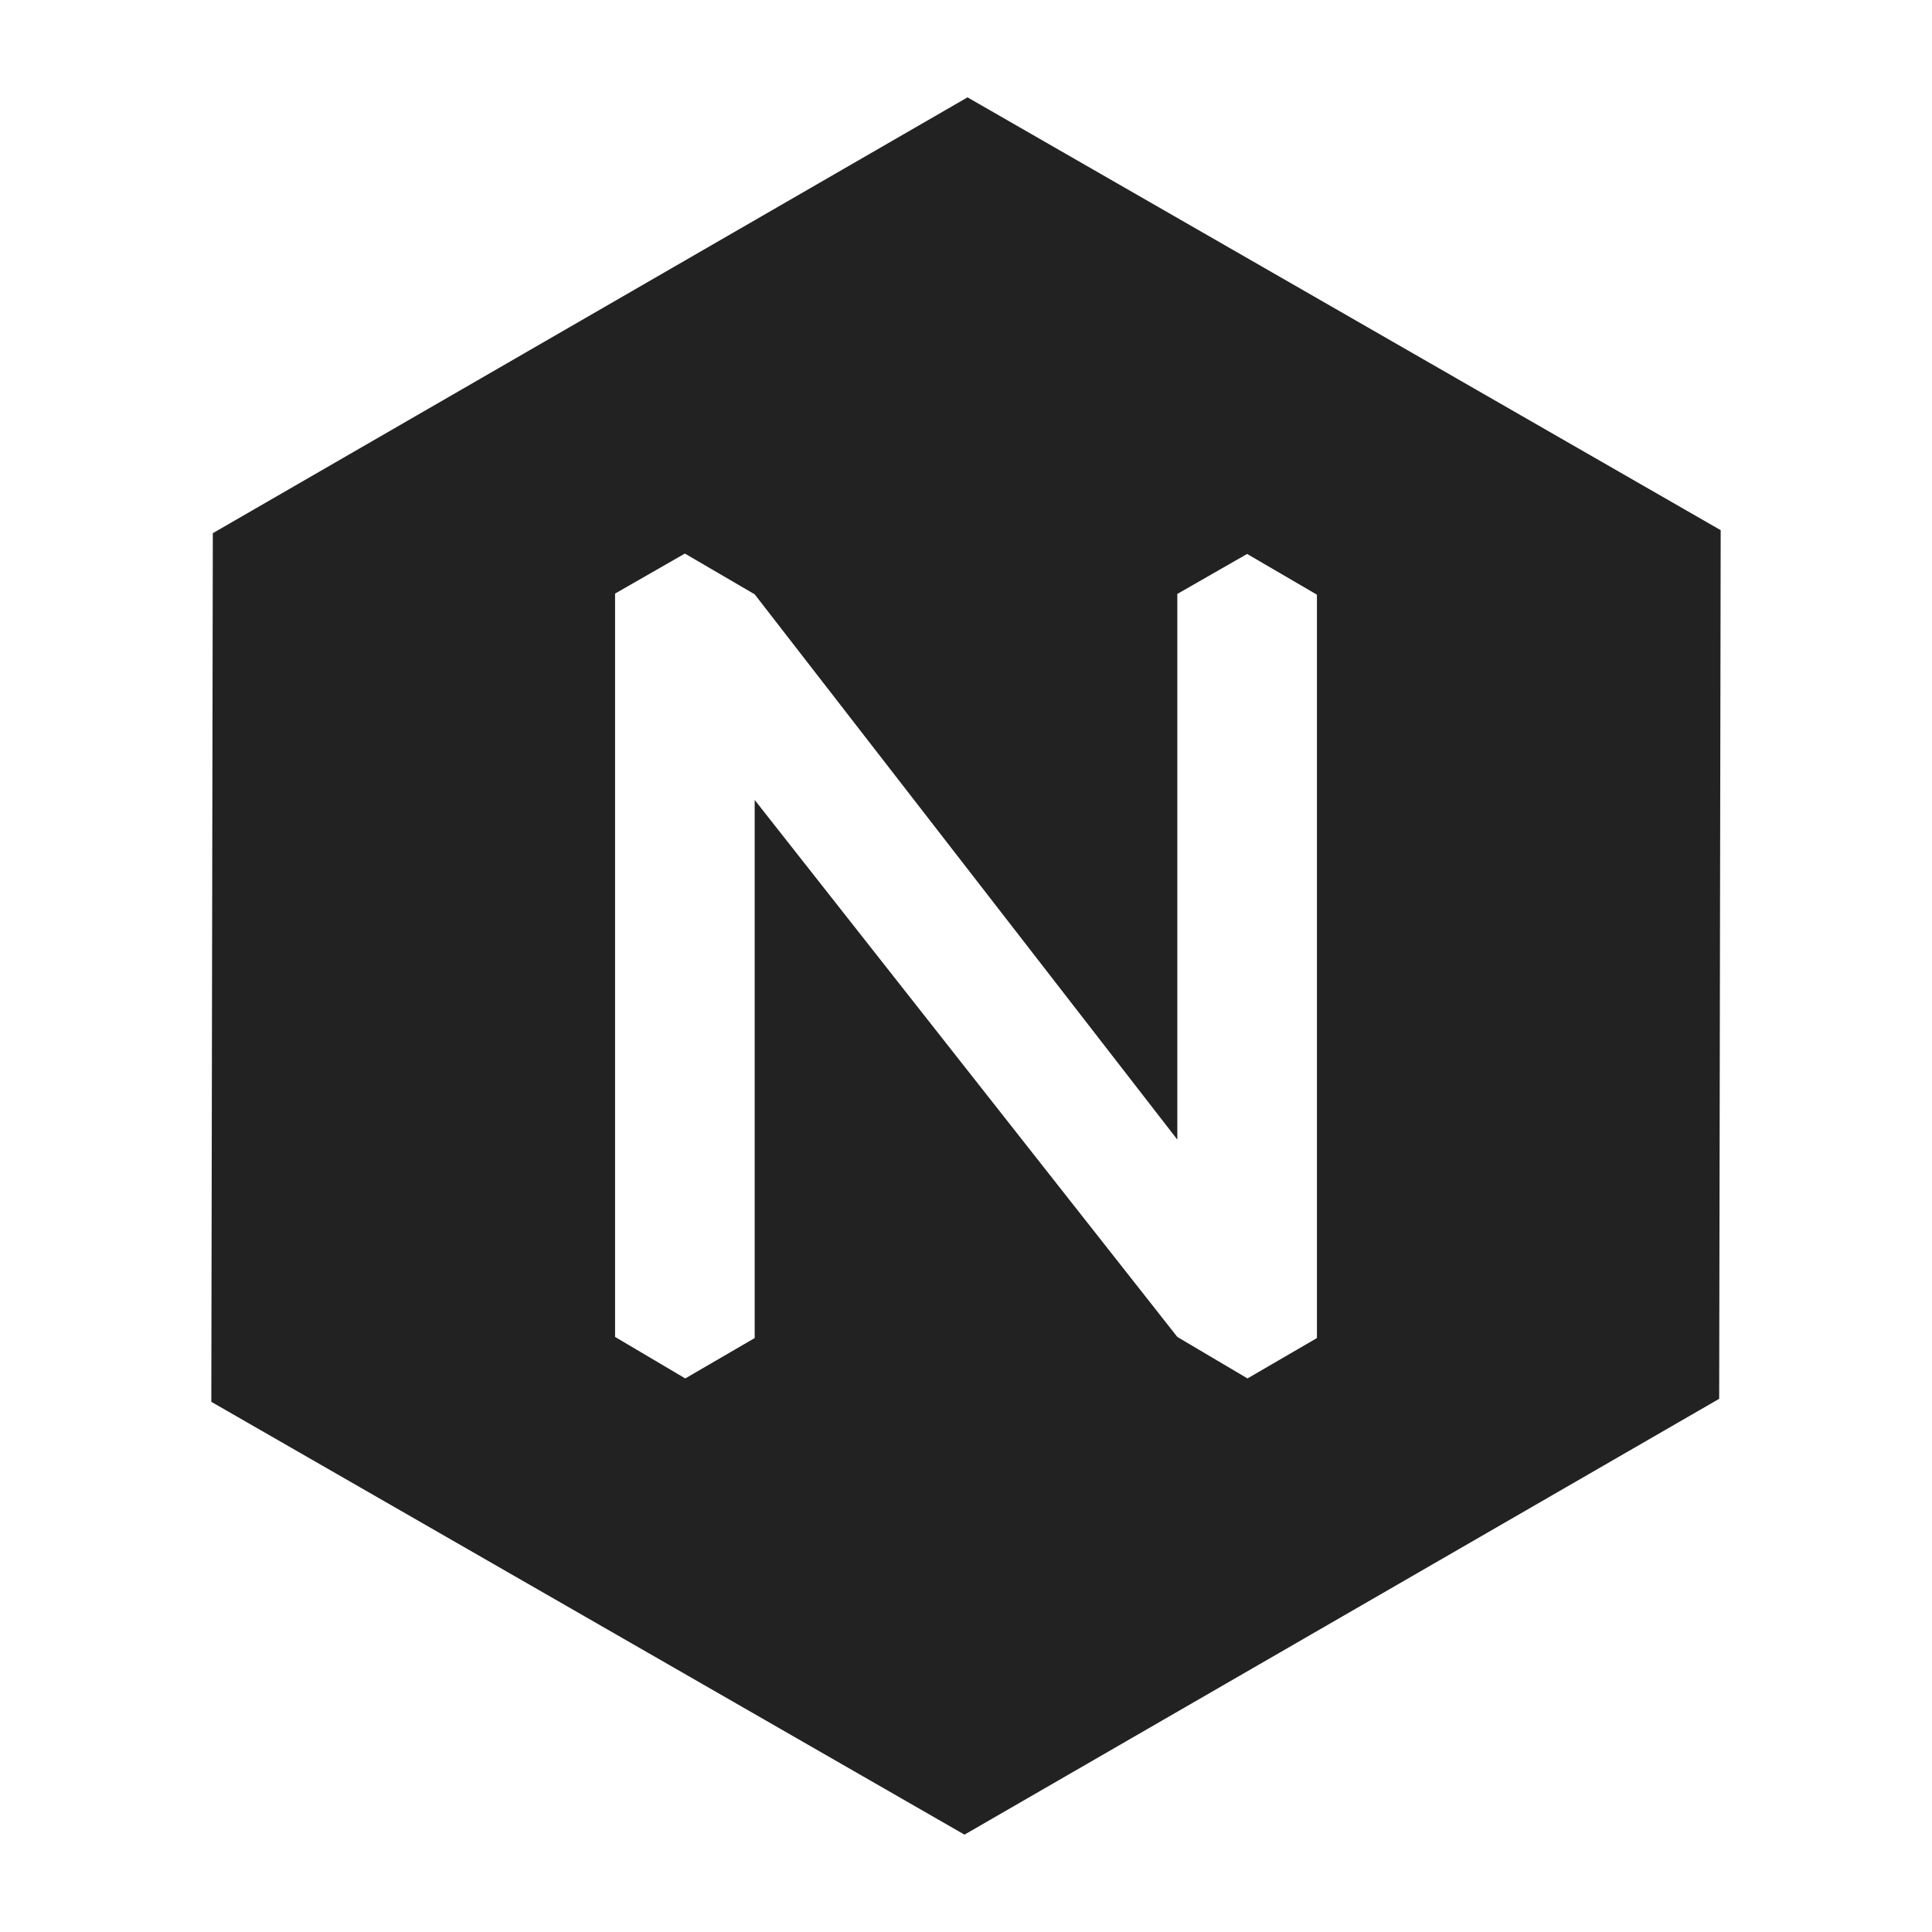
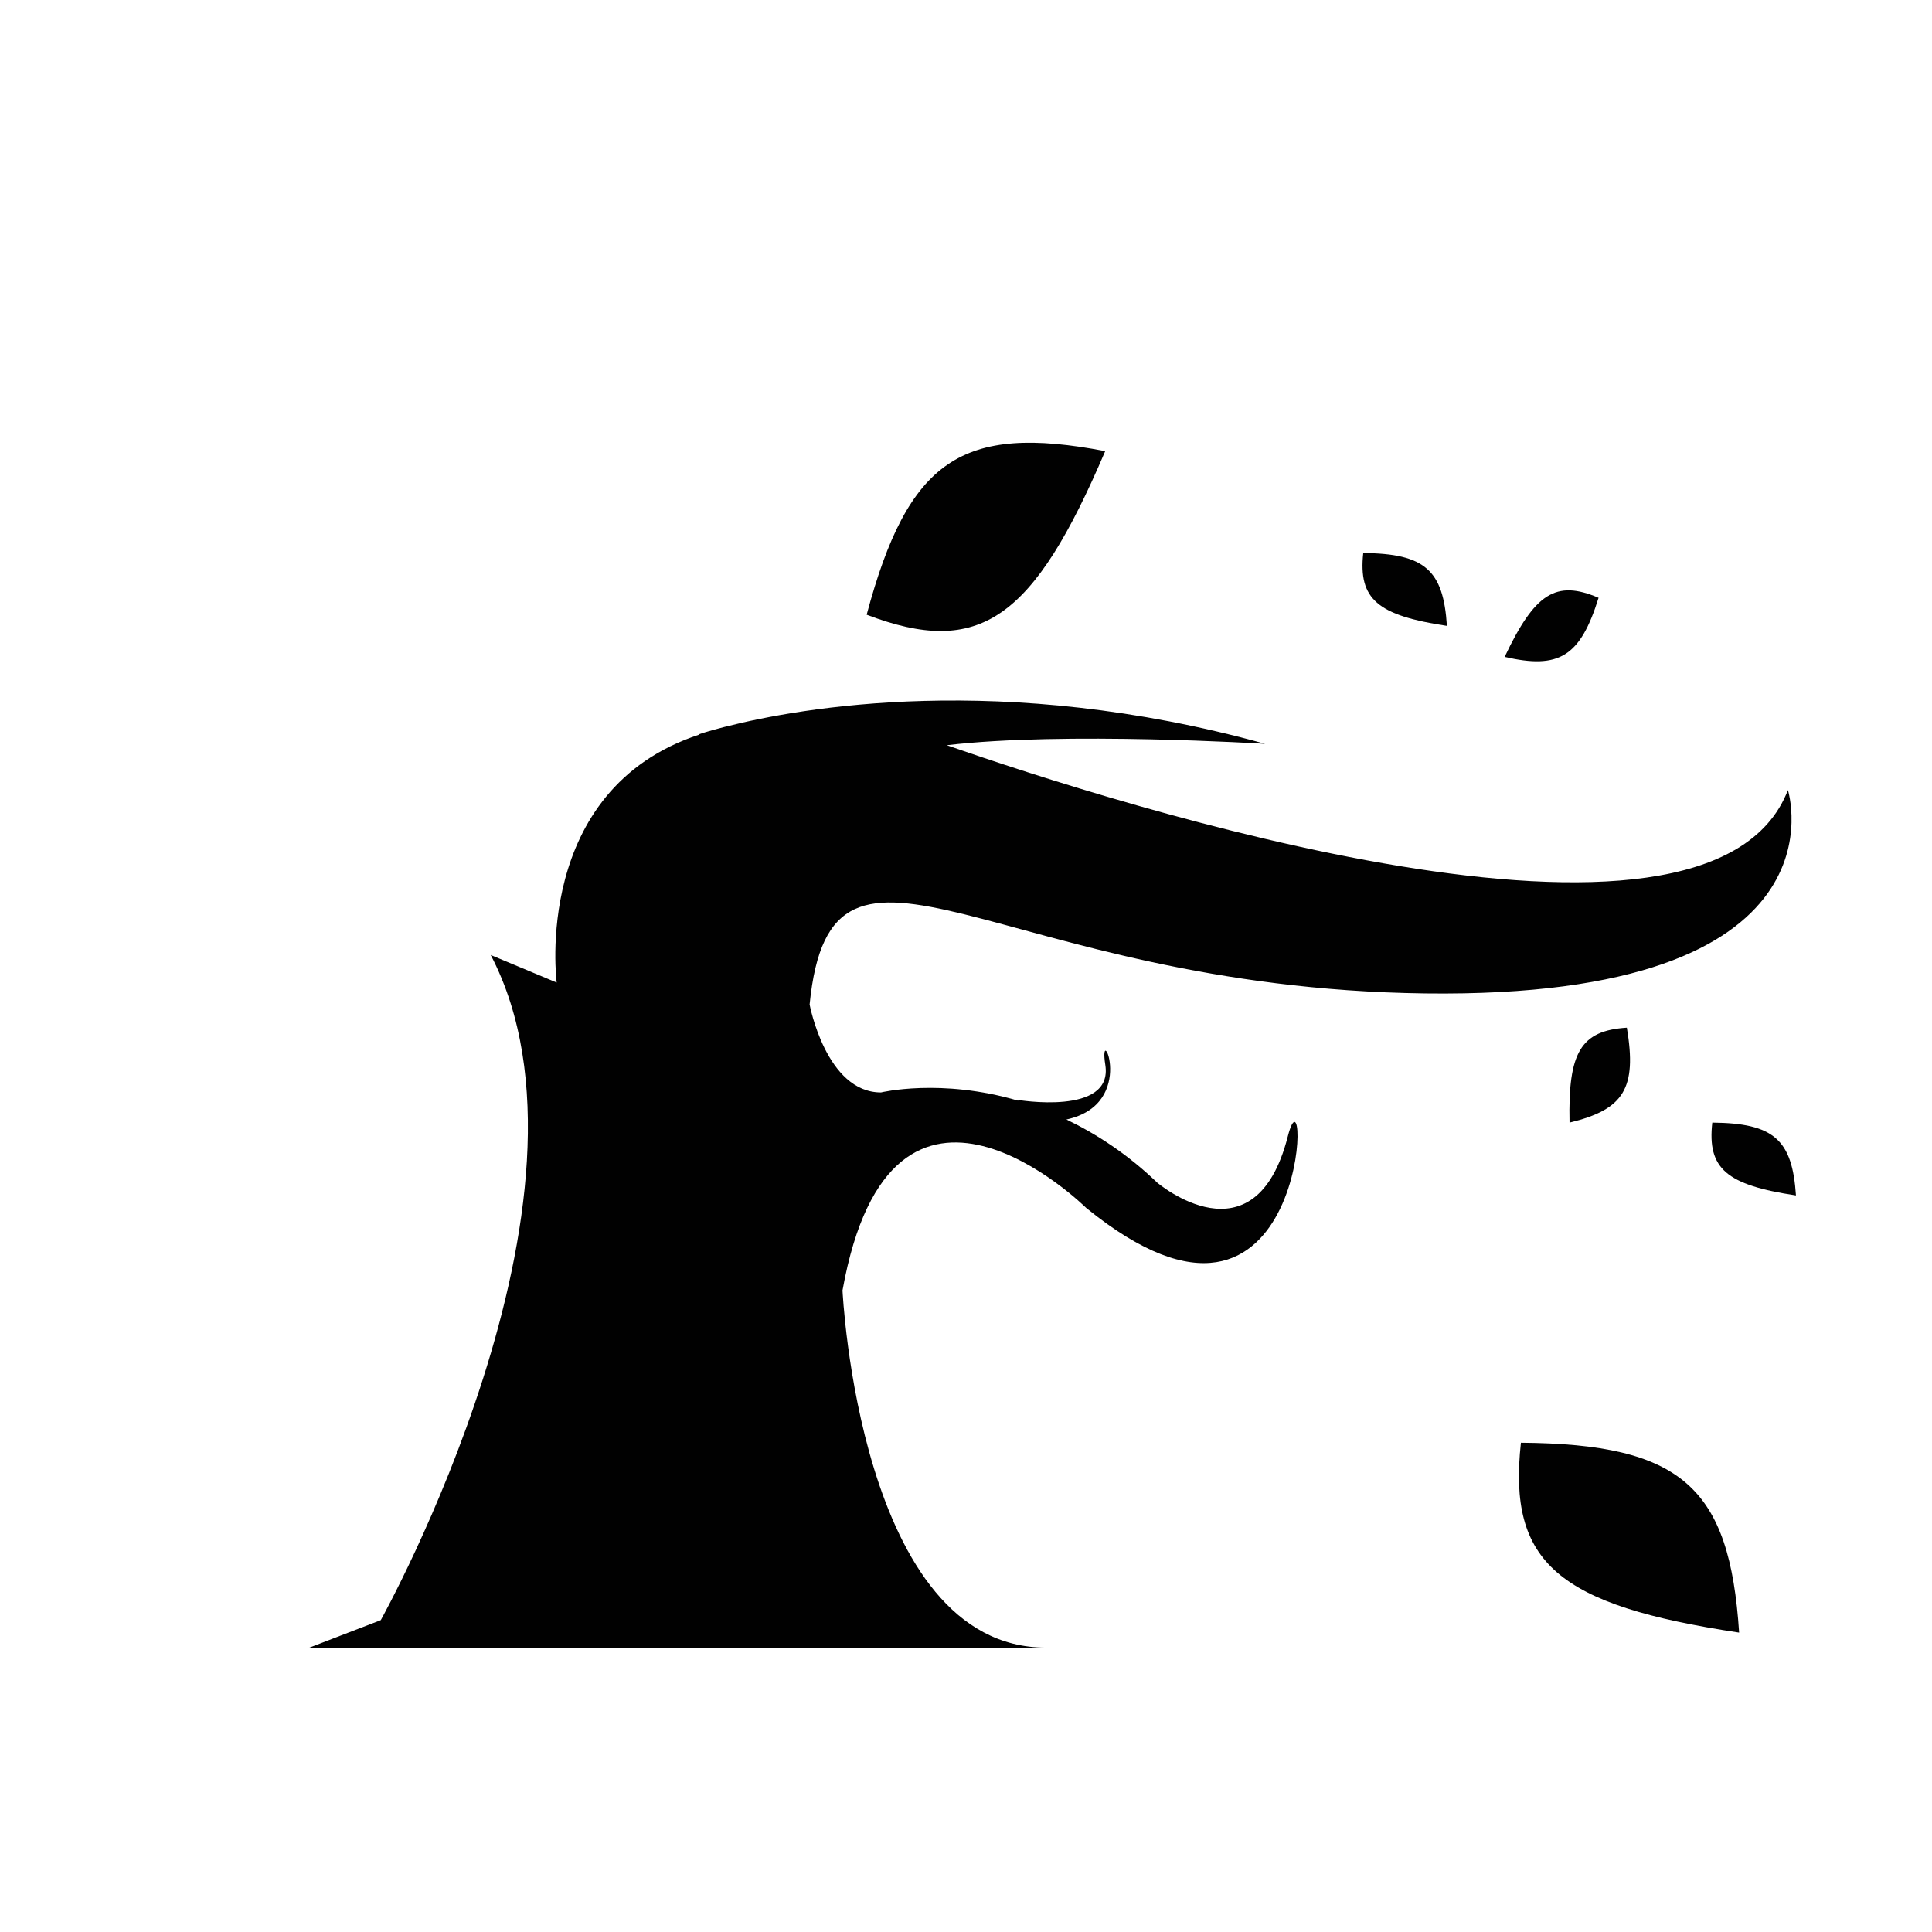
- <svg xmlns="http://www.w3.org/2000/svg" xml:space="preserve" enable-background="new 0 0 512 512" viewBox="0 0 512 512" height="512px" width="512px" y="0px" x="0px" id="NexT" version="1.1">
-   <defs id="defs3388" />
-   <path style="fill:#222222;fill-opacity:1" id="path3384" d="M 256.4,25.8 56.4,141.3 56,371.5 255.6,486.2 455.6,370.7 456,140.5 Z m 92.6,328.8 -18.4,10.7 -18.6,-11 0,0 -112,-142.3 0,142.6 -18.4,10.7 -18.6,-11 0,-197 18.5,-10.6 18.5,10.8 0,0 112,144.5 0,-144.6 18.5,-10.6 18.5,10.8 z" />
+ <svg xmlns="http://www.w3.org/2000/svg" version="1.1" id="Layer_1" x="0px" y="0px" width="36px" height="36px" viewBox="0 0 36 36" style="enable-background:new 0 0 36 36;" xml:space="preserve">
+   <g>
+     <path style="fill-rule:evenodd;clip-rule:evenodd;fill:#010101;" d="M26.555,18.511c7.988,0.103,6.76-3.789,6.76-3.789   c-1.467,3.815-12.58,0.243-15.672-0.836c2.166-0.259,5.93-0.026,5.93-0.026c-4.908-1.36-8.695-0.664-10.029-0.325   c-0.016,0.003-0.027,0.007-0.043,0.01c-0.313,0.08-0.484,0.139-0.484,0.139l0.014,0.004c-3.129,1.027-2.658,4.62-2.658,4.62   l-1.229-0.513c2.355,4.507-2.049,12.394-2.049,12.394l-1.33,0.512h13.725c-3.482,0-3.791-6.657-3.791-6.657   c0.922-5.121,4.541-1.536,4.541-1.536c4.217,3.431,4.172-2.959,3.756-1.332c-0.615,2.407-2.436,0.858-2.436,0.858   c-0.564-0.541-1.139-0.908-1.689-1.174c1.348-0.291,0.584-1.909,0.725-1.016c0.15,0.957-1.646,0.649-1.646,0.649l0.023,0.017   c-1.443-0.425-2.557-0.154-2.557-0.154c-1.023,0-1.33-1.639-1.33-1.639C15.492,14.619,18.566,18.408,26.555,18.511z" />
+     <path style="fill-rule:evenodd;clip-rule:evenodd;fill:#010101;" d="M20.594,8.406c-2.666-0.509-3.67,0.152-4.445,3.048   C18.254,12.256,19.254,11.547,20.594,8.406z" />
+     <path style="fill-rule:evenodd;clip-rule:evenodd;fill:#010101;" d="M28.34,26.883c-0.246,2.24,0.691,3.029,4.066,3.538   C32.229,27.713,31.338,26.906,28.34,26.883z" />
+     <path style="fill-rule:evenodd;clip-rule:evenodd;fill:#010101;" d="M31.906,20.918c-0.096,0.859,0.264,1.162,1.559,1.357   C33.396,21.236,33.055,20.928,31.906,20.918z" />
+     <path style="fill-rule:evenodd;clip-rule:evenodd;fill:#010101;" d="M26.961,11.662c-0.066-1.039-0.41-1.348-1.559-1.357   C25.309,11.164,25.666,11.467,26.961,11.662z" />
+     <path style="fill-rule:evenodd;clip-rule:evenodd;fill:#010101;" d="M29.787,11.139c-0.795-0.34-1.189-0.084-1.75,1.101   C29.051,12.475,29.445,12.236,29.787,11.139z" />
+     <path style="fill-rule:evenodd;clip-rule:evenodd;fill:#010101;" d="M29.246,20.918c1.014-0.245,1.258-0.635,1.068-1.769   C29.453,19.204,29.217,19.609,29.246,20.918z" />
+   </g>
</svg>
